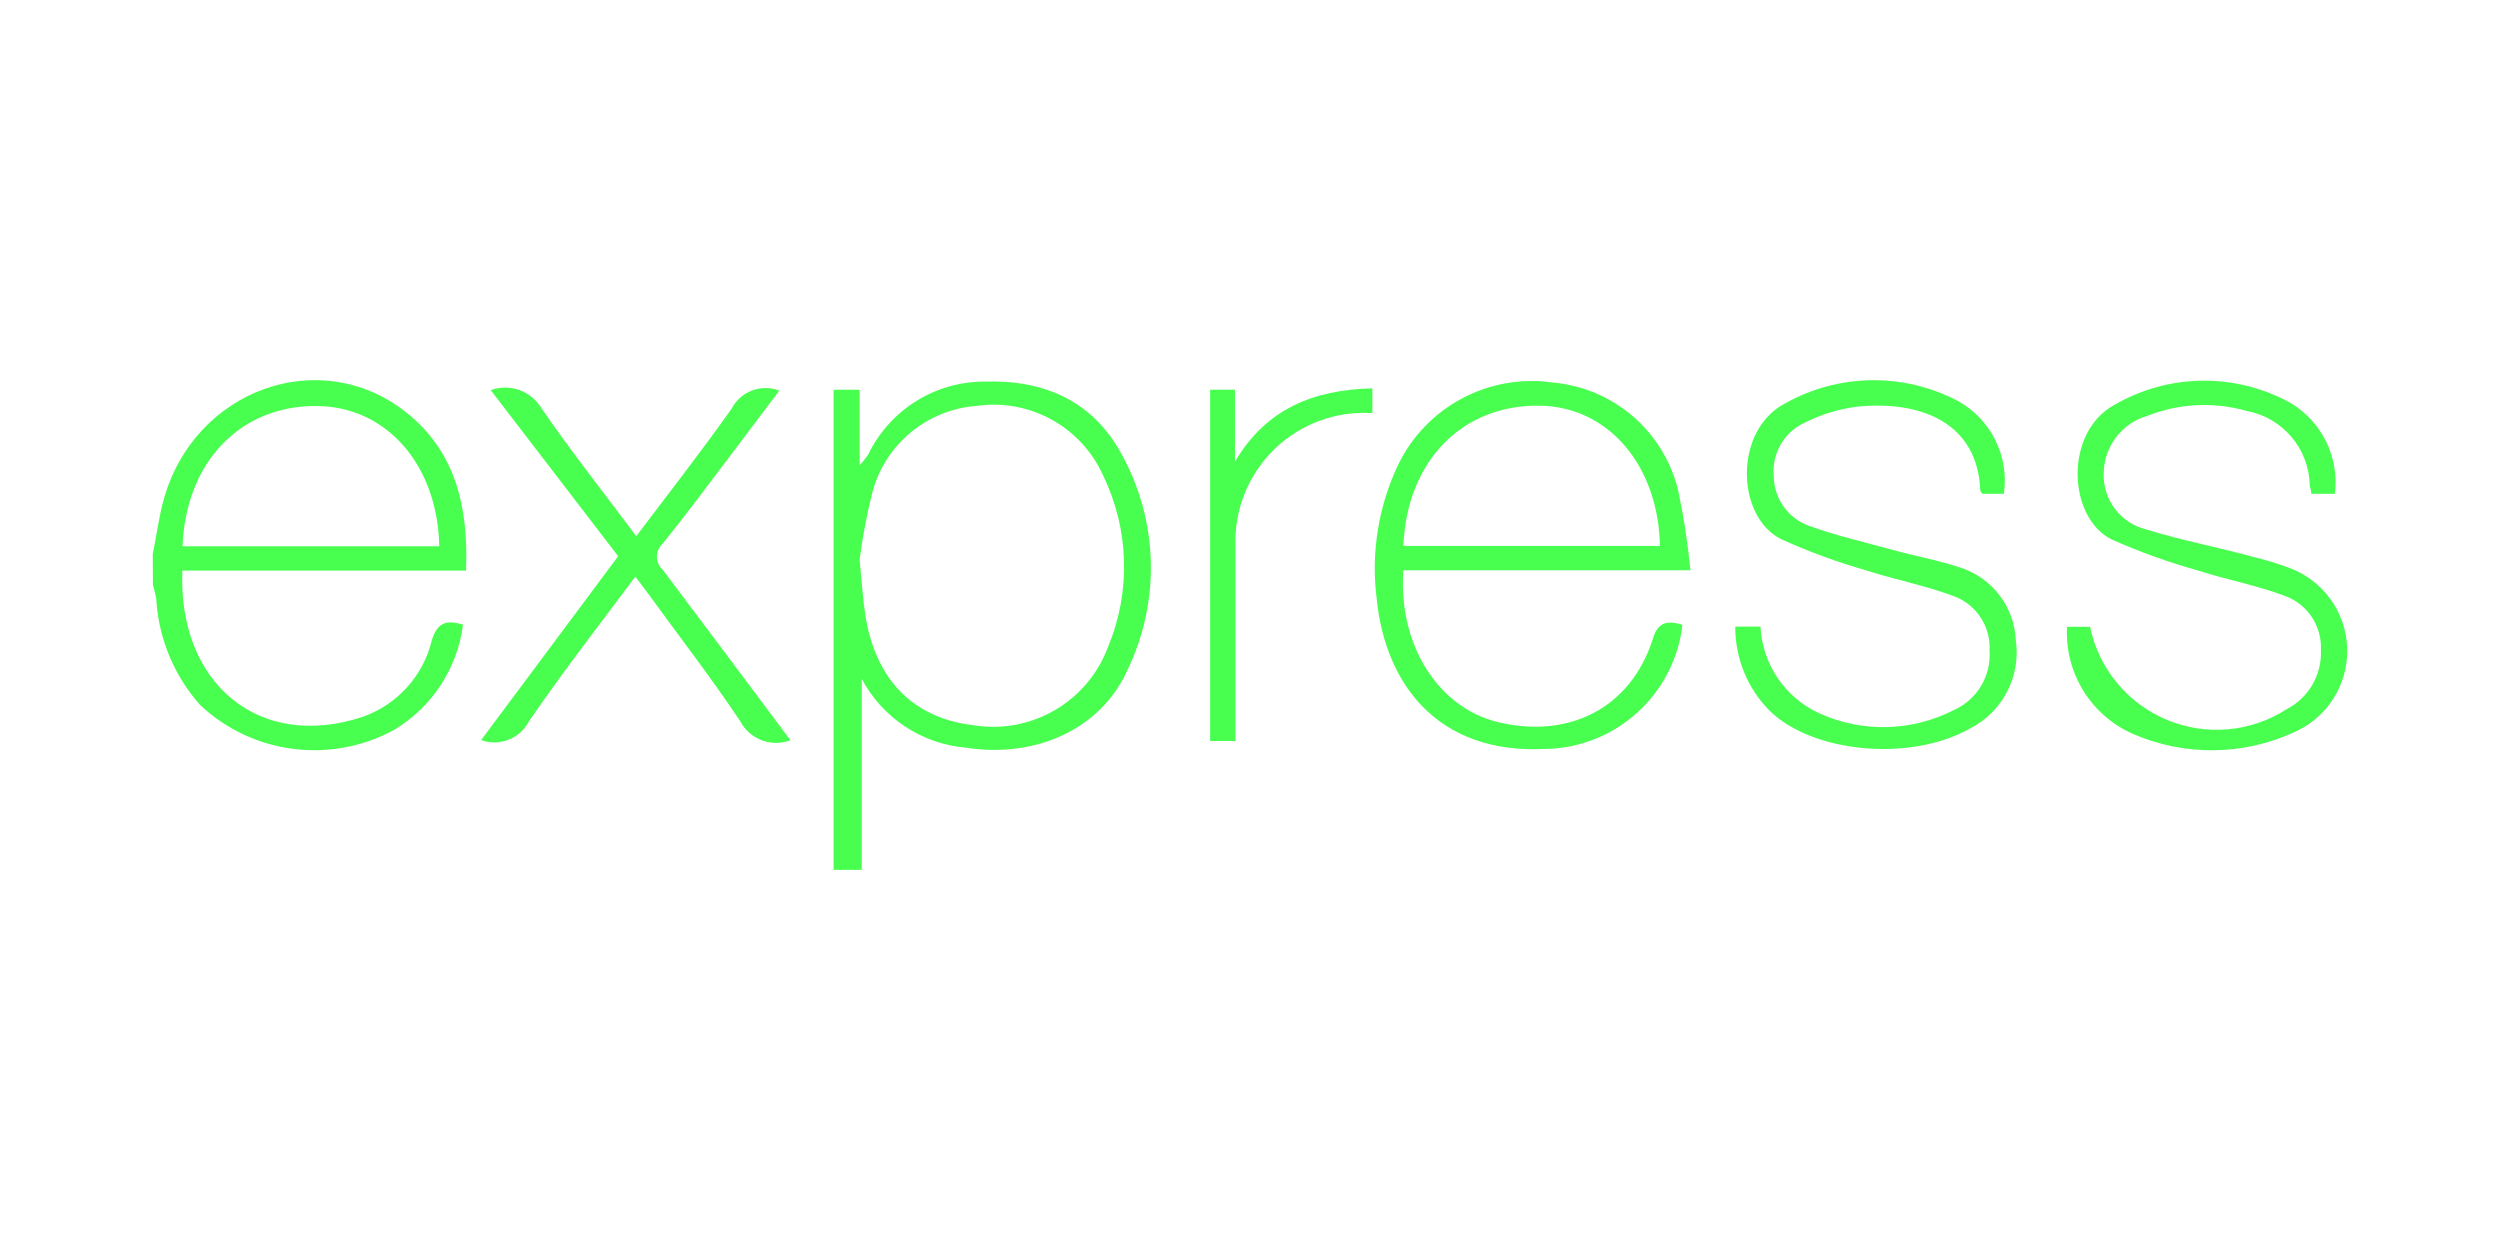
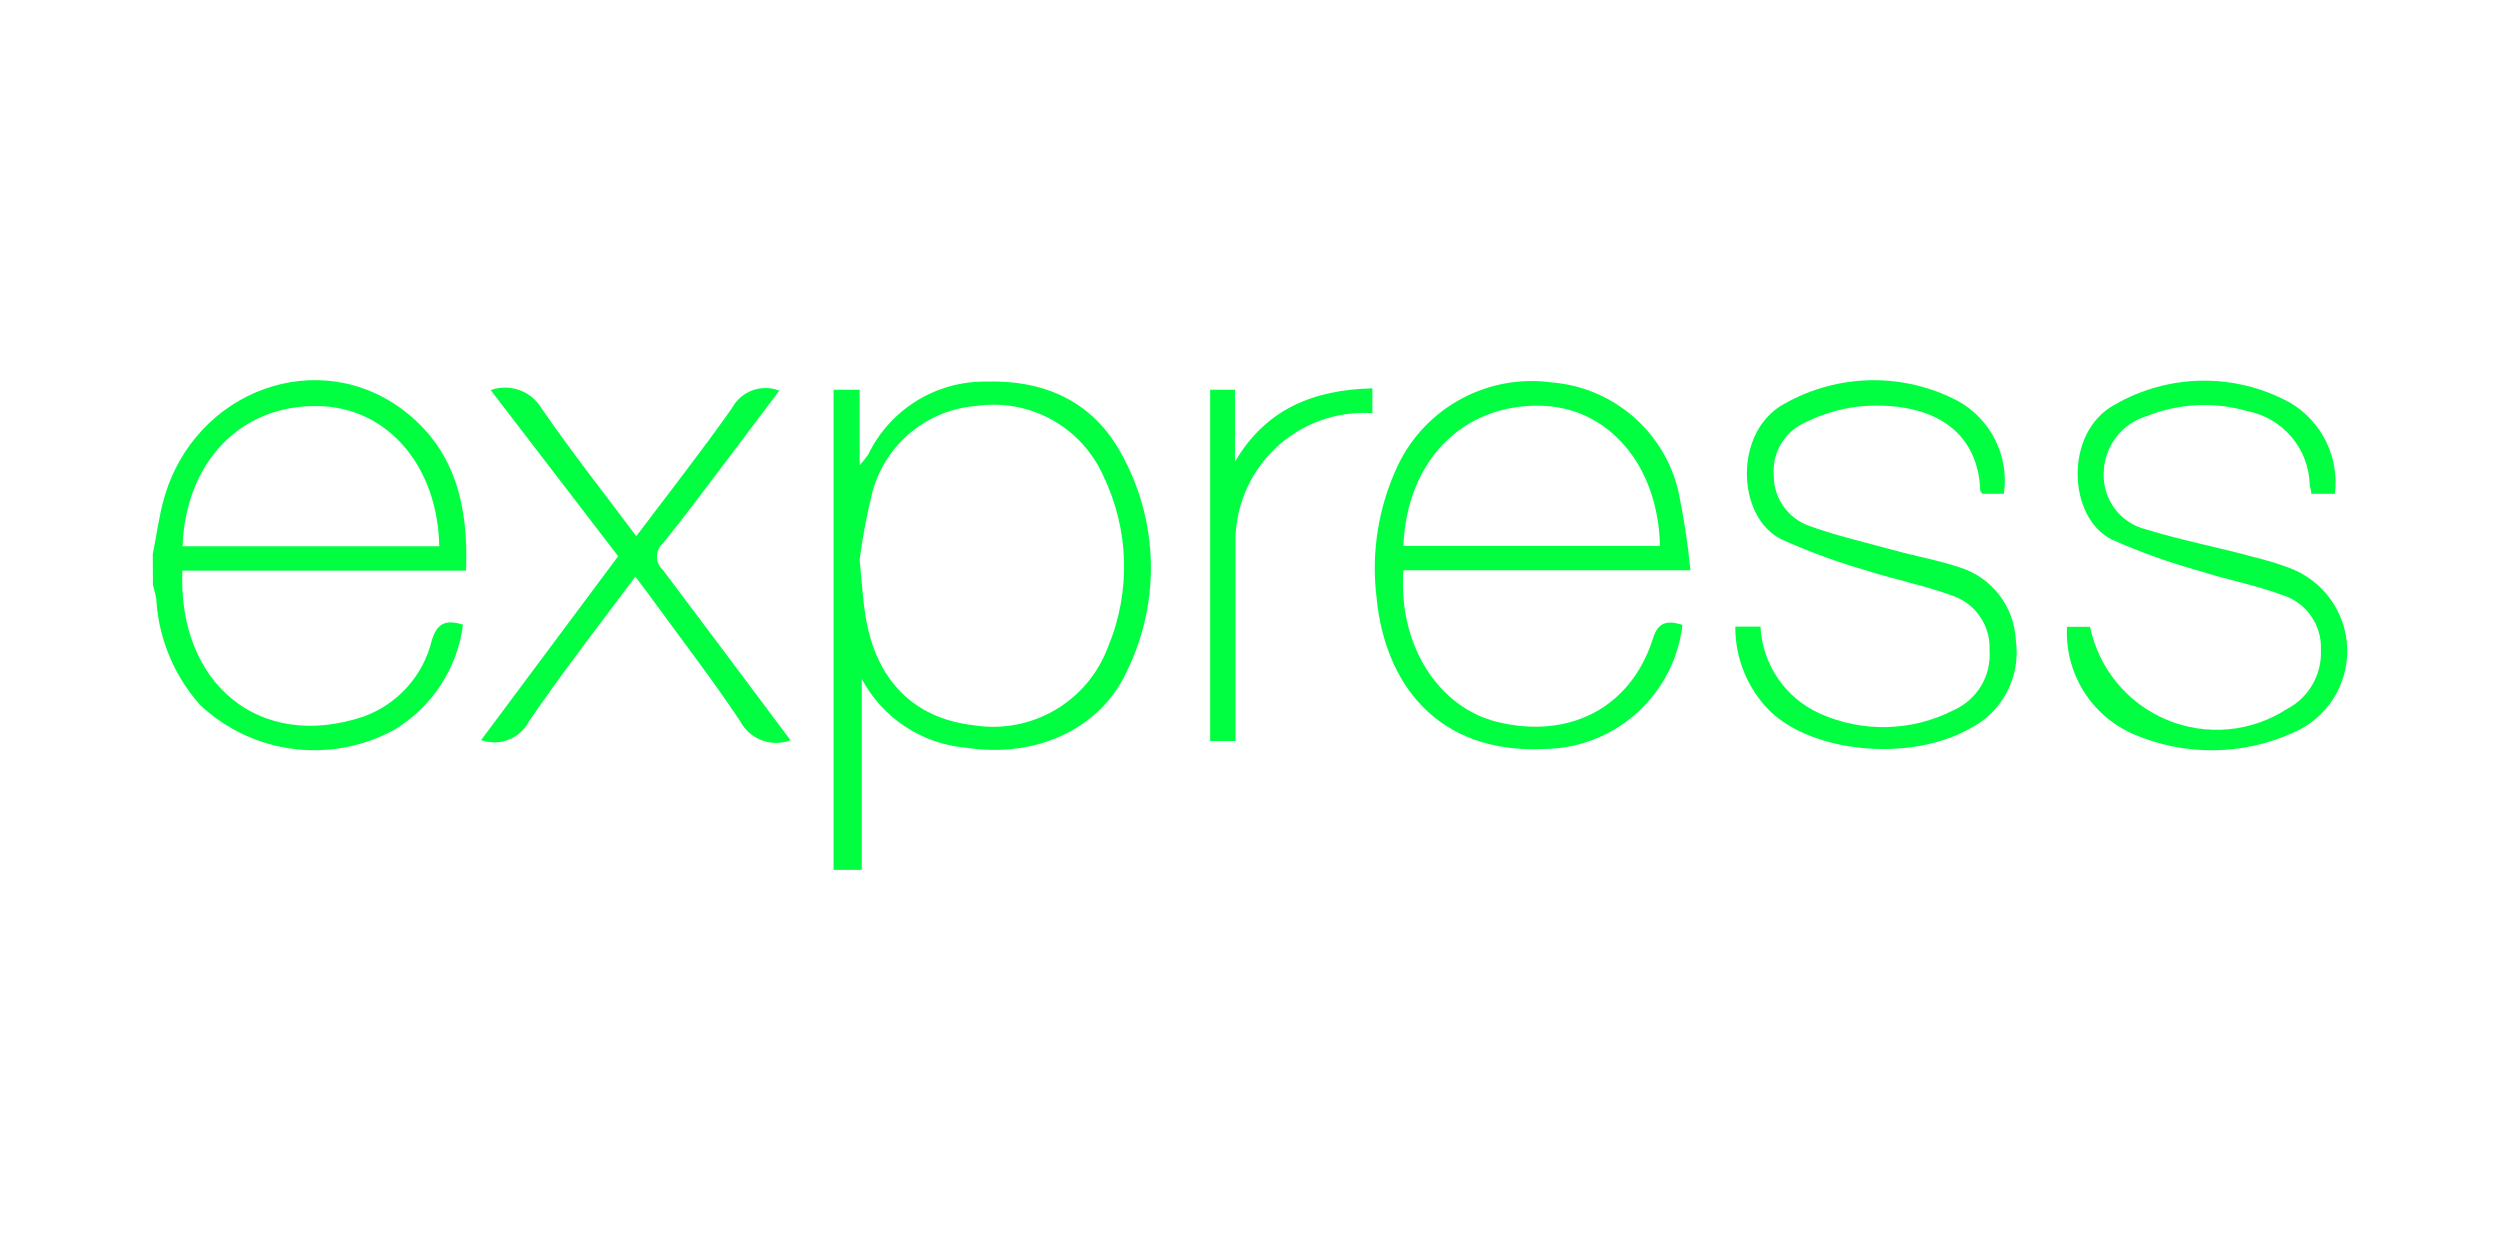
<svg xmlns="http://www.w3.org/2000/svg" id="Express" viewBox="0 0 120 60" version="1.1" width="120" height="60">
  <defs id="defs22" />
  <g id="original-wordmark" transform="matrix(0.8510153,0,0,0.8510153,5.519842,-24.47269)">
-     <path fill="#48ff50" d="M 40.53,77.82 V 50.74 H 42 V 55 a 5.57,5.57 0 0 0 0.48,-0.6 7.28,7.28 0 0 1 6.64,-4.12 c 3.35,-0.1 6.07,1.14 7.67,4.12 a 13.24,13.24 0 0 1 0.32,12.14 c -1.49,3.34 -5.17,5 -9.11,4.39 A 7.37,7.37 0 0 1 42.12,67.05 V 77.82 Z M 42,60.32 c 0.13,1.32 0.18,2.26 0.33,3.18 0.58,3.62 2.72,5.77 6.08,6.16 A 6.91,6.91 0 0 0 56,65.27 11.77,11.77 0 0 0 55.74,55.59 6.77,6.77 0 0 0 48.61,51.65 6.59,6.59 0 0 0 42.72,56.52 33.4,33.4 0 0 0 42,60.32 Z" id="path4" />
-     <path fill="#48ff50" d="m 88.41,64 a 7.92,7.92 0 0 1 -7.74,7 c -6.16,0.31 -9.05,-3.78 -9.51,-8.5 a 13.62,13.62 0 0 1 1.2,-7.5 8.37,8.37 0 0 1 8.71,-4.67 8,8 0 0 1 7.1,6.09 41.09,41.09 0 0 1 0.69,4.5 H 72.67 c -0.3,4.28 2,7.72 5.26,8.55 4.06,1 7.53,-0.76 8.79,-4.62 C 87,63.86 87.51,63.72 88.41,64 Z M 72.67,59.55 h 14.47 c -0.09,-4.56 -2.93,-7.86 -6.78,-7.91 -4.36,-0.07 -7.5,3.11 -7.69,7.91 z" id="path6" />
-     <path fill="#48ff50" d="m 91.39,64.1 h 1.42 a 5.69,5.69 0 0 0 3.34,4.9 8.73,8.73 0 0 0 7.58,-0.2 3.41,3.41 0 0 0 2,-3.35 3.09,3.09 0 0 0 -2.08,-3.09 c -1.56,-0.58 -3.22,-0.9 -4.81,-1.41 A 35.25,35.25 0 0 1 94,59.18 c -2.56,-1.25 -2.72,-6.12 0.18,-7.66 a 10.21,10.21 0 0 1 9.76,-0.15 5.14,5.14 0 0 1 2.6,5.24 h -1.22 c 0,-0.06 -0.11,-0.11 -0.11,-0.17 -0.15,-3.89 -3.41,-5.09 -6.91,-4.75 a 9.17,9.17 0 0 0 -3,0.91 3,3 0 0 0 -1.74,3 3,3 0 0 0 2,2.82 c 1.54,0.56 3.15,0.92 4.73,1.36 1.27,0.35 2.59,0.58 3.82,1 a 4.51,4.51 0 0 1 3.1,4.07 4.81,4.81 0 0 1 -2.59,5 c -3.34,1.89 -8.84,1.39 -11.29,-1 A 6.67,6.67 0 0 1 91.39,64.1 Z" id="path8" />
-     <path fill="#48ff50" d="m 125.21,56.61 h -1.33 c 0,-0.18 -0.07,-0.34 -0.09,-0.49 a 4.35,4.35 0 0 0 -3.54,-4.18 8.73,8.73 0 0 0 -5.61,0.27 3.41,3.41 0 0 0 -2.47,3.25 3.14,3.14 0 0 0 2.4,3.16 c 2,0.62 4.05,1 6.08,1.56 a 17,17 0 0 1 1.94,0.59 5,5 0 0 1 0.27,9.31 11.13,11.13 0 0 1 -9,0.09 6.24,6.24 0 0 1 -3.76,-6.06 h 0.56 0.74 a 7.29,7.29 0 0 0 11.1,4.64 3.57,3.57 0 0 0 1.92,-3.34 3.09,3.09 0 0 0 -2.11,-3.07 c -1.56,-0.58 -3.22,-0.89 -4.81,-1.4 a 35.43,35.43 0 0 1 -4.87,-1.75 c -2.5,-1.23 -2.7,-6.06 0.15,-7.6 a 10.07,10.07 0 0 1 9.92,-0.11 5.23,5.23 0 0 1 2.51,5.13 z" id="path10" />
-     <path fill="#48ff50" d="M 38.1,70.51 A 2.29,2.29 0 0 1 35.26,69.43 C 33.63,66.99 31.83,64.66 30.1,62.28 l -0.75,-1 c -2.06,2.76 -4.12,5.41 -6,8.16 a 2.2,2.2 0 0 1 -2.7,1.06 l 7.73,-10.37 -7.19,-9.37 a 2.39,2.39 0 0 1 2.85,1 c 1.67,2.44 3.52,4.77 5.36,7.24 1.85,-2.45 3.68,-4.79 5.39,-7.21 a 2.15,2.15 0 0 1 2.68,-1 l -2.79,3.7 c -1.25,1.65 -2.48,3.31 -3.78,4.92 a 1,1 0 0 0 0,1.49 c 2.39,3.17 4.76,6.35 7.2,9.61 z" id="path12" />
-     <path fill="#48ff50" d="m 70.92,50.66 v 1.4 a 7.25,7.25 0 0 0 -7.72,7.49 q 0,4.94 0,9.88 c 0,0.35 0,0.7 0,1.12 H 61.77 V 50.74 h 1.4 v 4.06 c 1.73,-2.96 4.4,-4.06 7.75,-4.14 z" id="path14" />
-     <path fill="#48ff50" d="m 2.13,60 c 0.21,-1 0.34,-2.09 0.63,-3.11 1.73,-6.15 8.78,-8.71 13.63,-4.9 2.84,2.23 3.55,5.39 3.41,8.95 H 3.8 C 3.54,67.3 8.13,71.14 14,69.18 a 6.09,6.09 0 0 0 3.87,-4.31 c 0.31,-1 0.81,-1.17 1.76,-0.88 A 8.12,8.12 0 0 1 15.75,69.92 9.4,9.4 0 0 1 4.8,68.52 9.85,9.85 0 0 1 2.34,62.74 c 0,-0.34 -0.13,-0.68 -0.2,-1 Q 2.13,60.85 2.13,60 Z M 3.82,59.57 H 18.29 C 18.2,54.96 15.29,51.69 11.41,51.66 7.09,51.6 4,54.8 3.81,59.55 Z" id="path16" />
+     <path fill="#00ff41" d="M 40.53,77.82 V 50.74 H 42 V 55 a 5.57,5.57 0 0 0 0.48,-0.6 7.28,7.28 0 0 1 6.64,-4.12 c 3.35,-0.1 6.07,1.14 7.67,4.12 a 13.24,13.24 0 0 1 0.32,12.14 c -1.49,3.34 -5.17,5 -9.11,4.39 A 7.37,7.37 0 0 1 42.12,67.05 V 77.82 Z M 42,60.32 c 0.13,1.32 0.18,2.26 0.33,3.18 0.58,3.62 2.72,5.77 6.08,6.16 A 6.91,6.91 0 0 0 56,65.27 11.77,11.77 0 0 0 55.74,55.59 6.77,6.77 0 0 0 48.61,51.65 6.59,6.59 0 0 0 42.72,56.52 33.4,33.4 0 0 0 42,60.32 Z" id="path4" />
+     <path fill="#00ff41" d="m 88.41,64 a 7.92,7.92 0 0 1 -7.74,7 c -6.16,0.31 -9.05,-3.78 -9.51,-8.5 a 13.62,13.62 0 0 1 1.2,-7.5 8.37,8.37 0 0 1 8.71,-4.67 8,8 0 0 1 7.1,6.09 41.09,41.09 0 0 1 0.69,4.5 H 72.67 c -0.3,4.28 2,7.72 5.26,8.55 4.06,1 7.53,-0.76 8.79,-4.62 C 87,63.86 87.51,63.72 88.41,64 Z M 72.67,59.55 h 14.47 c -0.09,-4.56 -2.93,-7.86 -6.78,-7.91 -4.36,-0.07 -7.5,3.11 -7.69,7.91 z" id="path6" />
+     <path fill="#00ff41" d="m 91.39,64.1 h 1.42 a 5.69,5.69 0 0 0 3.34,4.9 8.73,8.73 0 0 0 7.58,-0.2 3.41,3.41 0 0 0 2,-3.35 3.09,3.09 0 0 0 -2.08,-3.09 c -1.56,-0.58 -3.22,-0.9 -4.81,-1.41 A 35.25,35.25 0 0 1 94,59.18 c -2.56,-1.25 -2.72,-6.12 0.18,-7.66 a 10.21,10.21 0 0 1 9.76,-0.15 5.14,5.14 0 0 1 2.6,5.24 h -1.22 c 0,-0.06 -0.11,-0.11 -0.11,-0.17 -0.15,-3.89 -3.41,-5.09 -6.91,-4.75 a 9.17,9.17 0 0 0 -3,0.91 3,3 0 0 0 -1.74,3 3,3 0 0 0 2,2.82 c 1.54,0.56 3.15,0.92 4.73,1.36 1.27,0.35 2.59,0.58 3.82,1 a 4.51,4.51 0 0 1 3.1,4.07 4.81,4.81 0 0 1 -2.59,5 c -3.34,1.89 -8.84,1.39 -11.29,-1 A 6.67,6.67 0 0 1 91.39,64.1 Z" id="path8" />
+     <path fill="#00ff41" d="m 125.21,56.61 h -1.33 c 0,-0.18 -0.07,-0.34 -0.09,-0.49 a 4.35,4.35 0 0 0 -3.54,-4.18 8.73,8.73 0 0 0 -5.61,0.27 3.41,3.41 0 0 0 -2.47,3.25 3.14,3.14 0 0 0 2.4,3.16 c 2,0.62 4.05,1 6.08,1.56 a 17,17 0 0 1 1.94,0.59 5,5 0 0 1 0.27,9.31 11.13,11.13 0 0 1 -9,0.09 6.24,6.24 0 0 1 -3.76,-6.06 h 0.56 0.74 a 7.29,7.29 0 0 0 11.1,4.64 3.57,3.57 0 0 0 1.92,-3.34 3.09,3.09 0 0 0 -2.11,-3.07 c -1.56,-0.58 -3.22,-0.89 -4.81,-1.4 a 35.43,35.43 0 0 1 -4.87,-1.75 c -2.5,-1.23 -2.7,-6.06 0.15,-7.6 a 10.07,10.07 0 0 1 9.92,-0.11 5.23,5.23 0 0 1 2.51,5.13 z" id="path10" />
+     <path fill="#00ff41" d="M 38.1,70.51 A 2.29,2.29 0 0 1 35.26,69.43 C 33.63,66.99 31.83,64.66 30.1,62.28 l -0.75,-1 c -2.06,2.76 -4.12,5.41 -6,8.16 a 2.2,2.2 0 0 1 -2.7,1.06 l 7.73,-10.37 -7.19,-9.37 a 2.39,2.39 0 0 1 2.85,1 c 1.67,2.44 3.52,4.77 5.36,7.24 1.85,-2.45 3.68,-4.79 5.39,-7.21 a 2.15,2.15 0 0 1 2.68,-1 l -2.79,3.7 c -1.25,1.65 -2.48,3.31 -3.78,4.92 a 1,1 0 0 0 0,1.49 c 2.39,3.17 4.76,6.35 7.2,9.61 z" id="path12" />
+     <path fill="#00ff41" d="m 70.92,50.66 v 1.4 a 7.25,7.25 0 0 0 -7.72,7.49 q 0,4.94 0,9.88 c 0,0.35 0,0.7 0,1.12 H 61.77 V 50.74 h 1.4 v 4.06 c 1.73,-2.96 4.4,-4.06 7.75,-4.14 z" id="path14" />
+     <path fill="#00ff41" d="m 2.13,60 c 0.21,-1 0.34,-2.09 0.63,-3.11 1.73,-6.15 8.78,-8.71 13.63,-4.9 2.84,2.23 3.55,5.39 3.41,8.95 H 3.8 C 3.54,67.3 8.13,71.14 14,69.18 a 6.09,6.09 0 0 0 3.87,-4.31 c 0.31,-1 0.81,-1.17 1.76,-0.88 A 8.12,8.12 0 0 1 15.75,69.92 9.4,9.4 0 0 1 4.8,68.52 9.85,9.85 0 0 1 2.34,62.74 c 0,-0.34 -0.13,-0.68 -0.2,-1 Q 2.13,60.85 2.13,60 Z M 3.82,59.57 H 18.29 C 18.2,54.96 15.29,51.69 11.41,51.66 7.09,51.6 4,54.8 3.81,59.55 Z" id="path16" />
  </g>
</svg>
